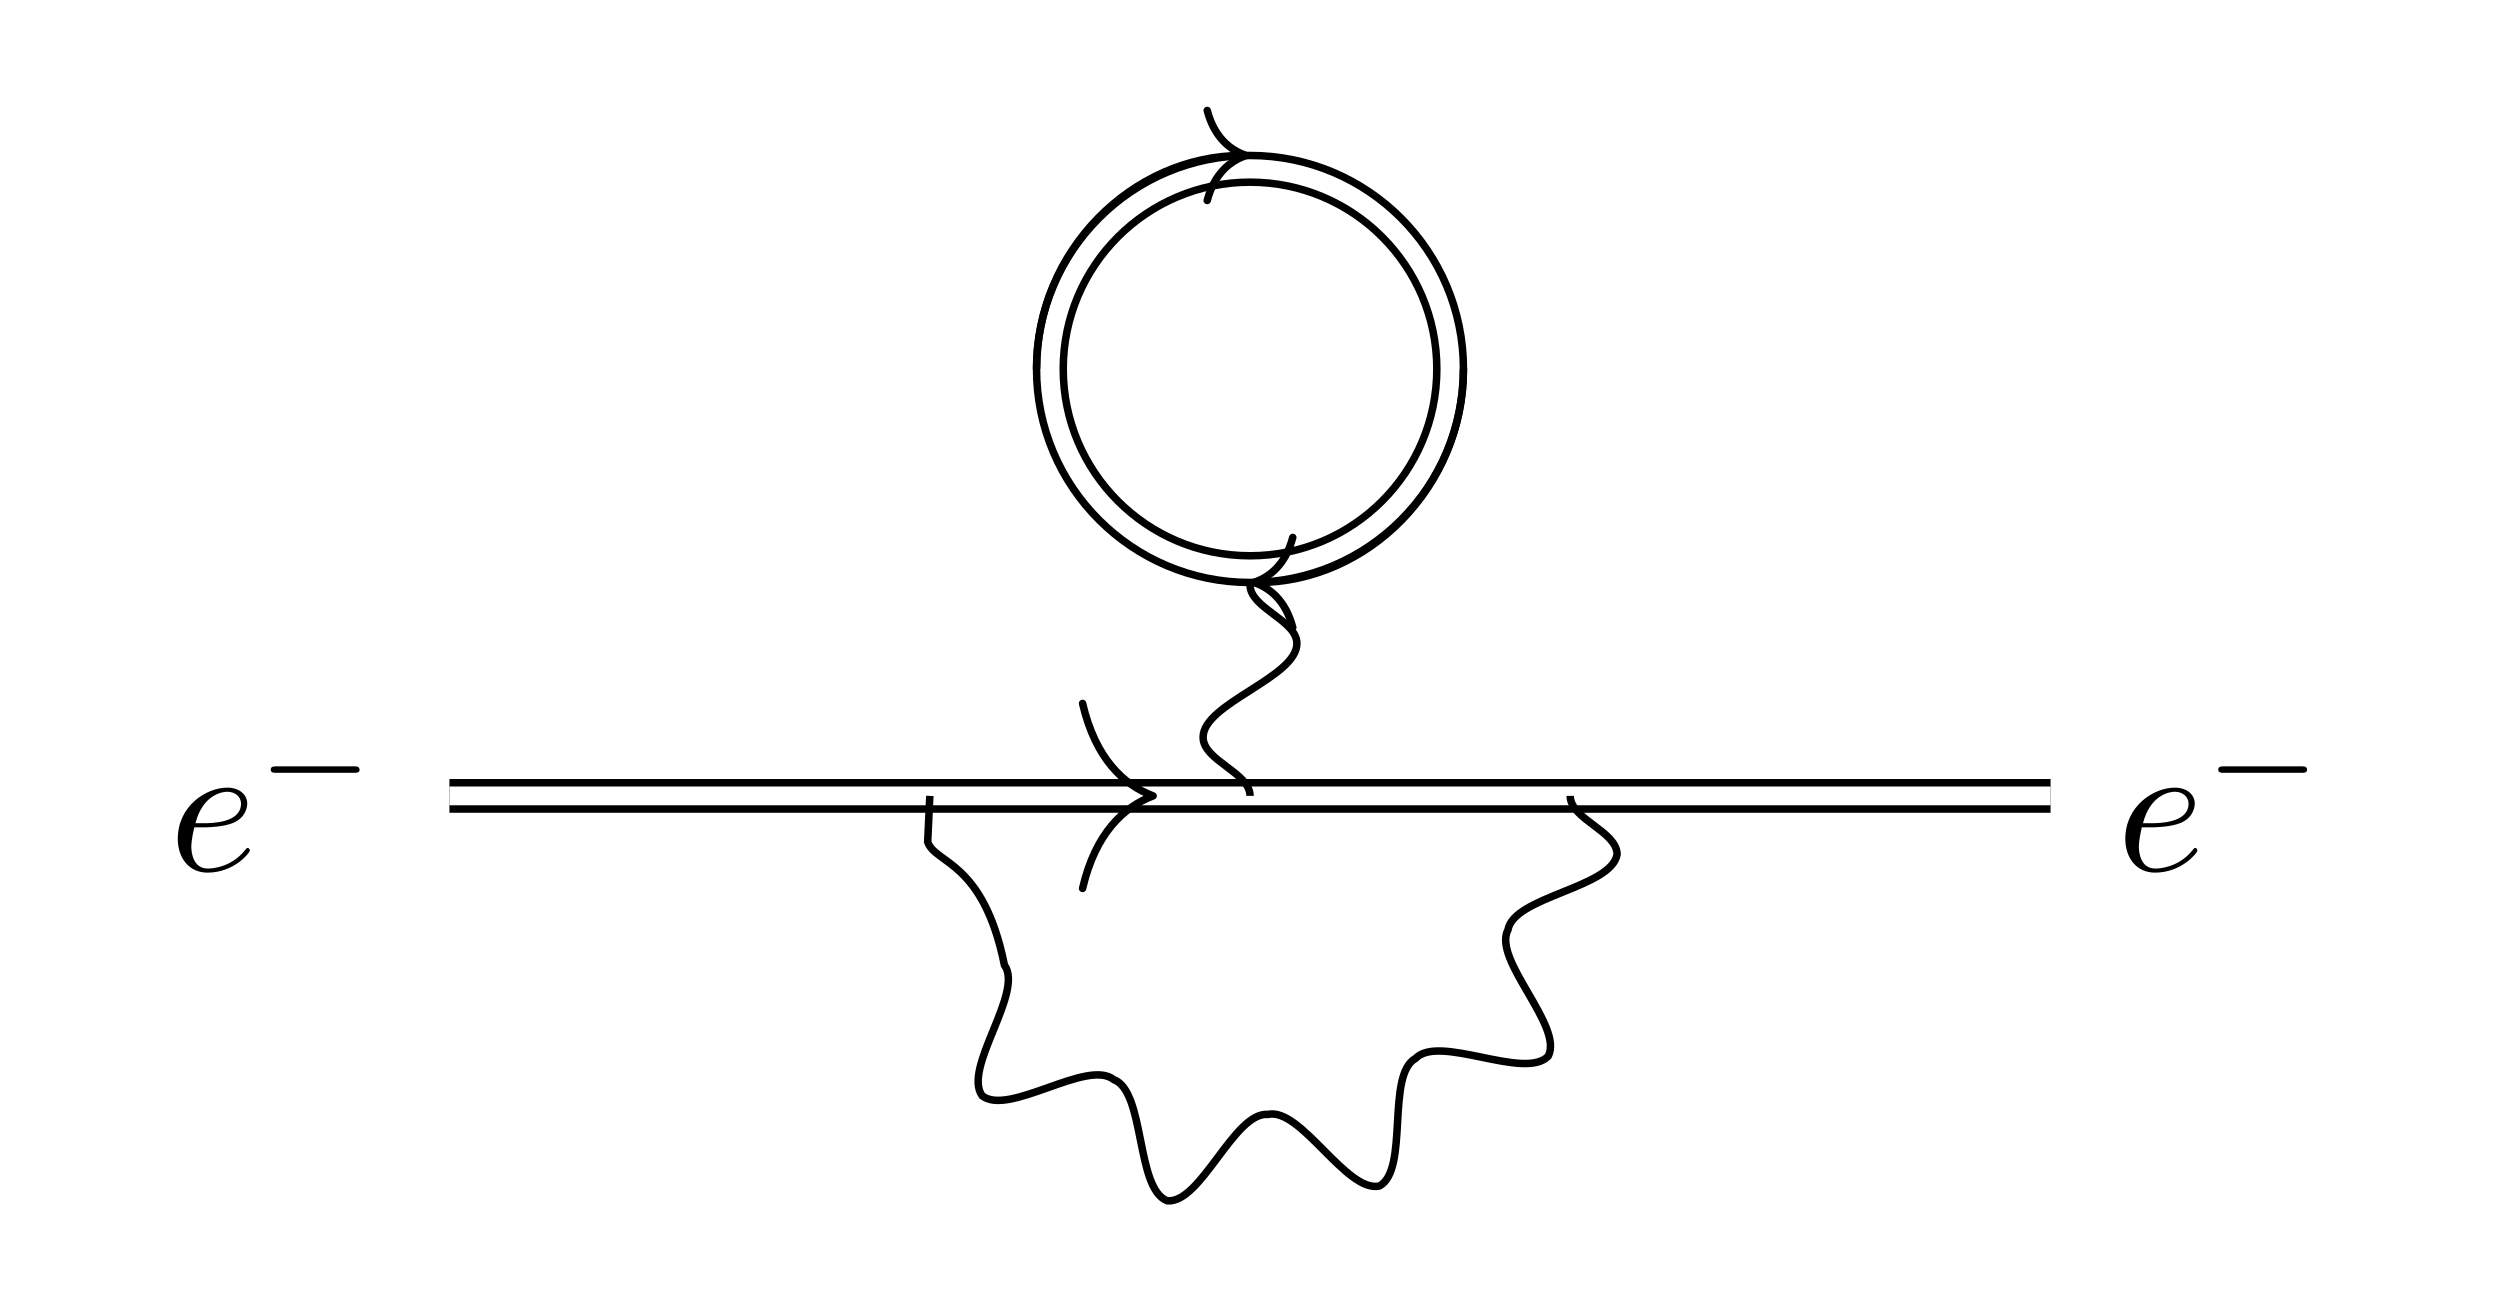
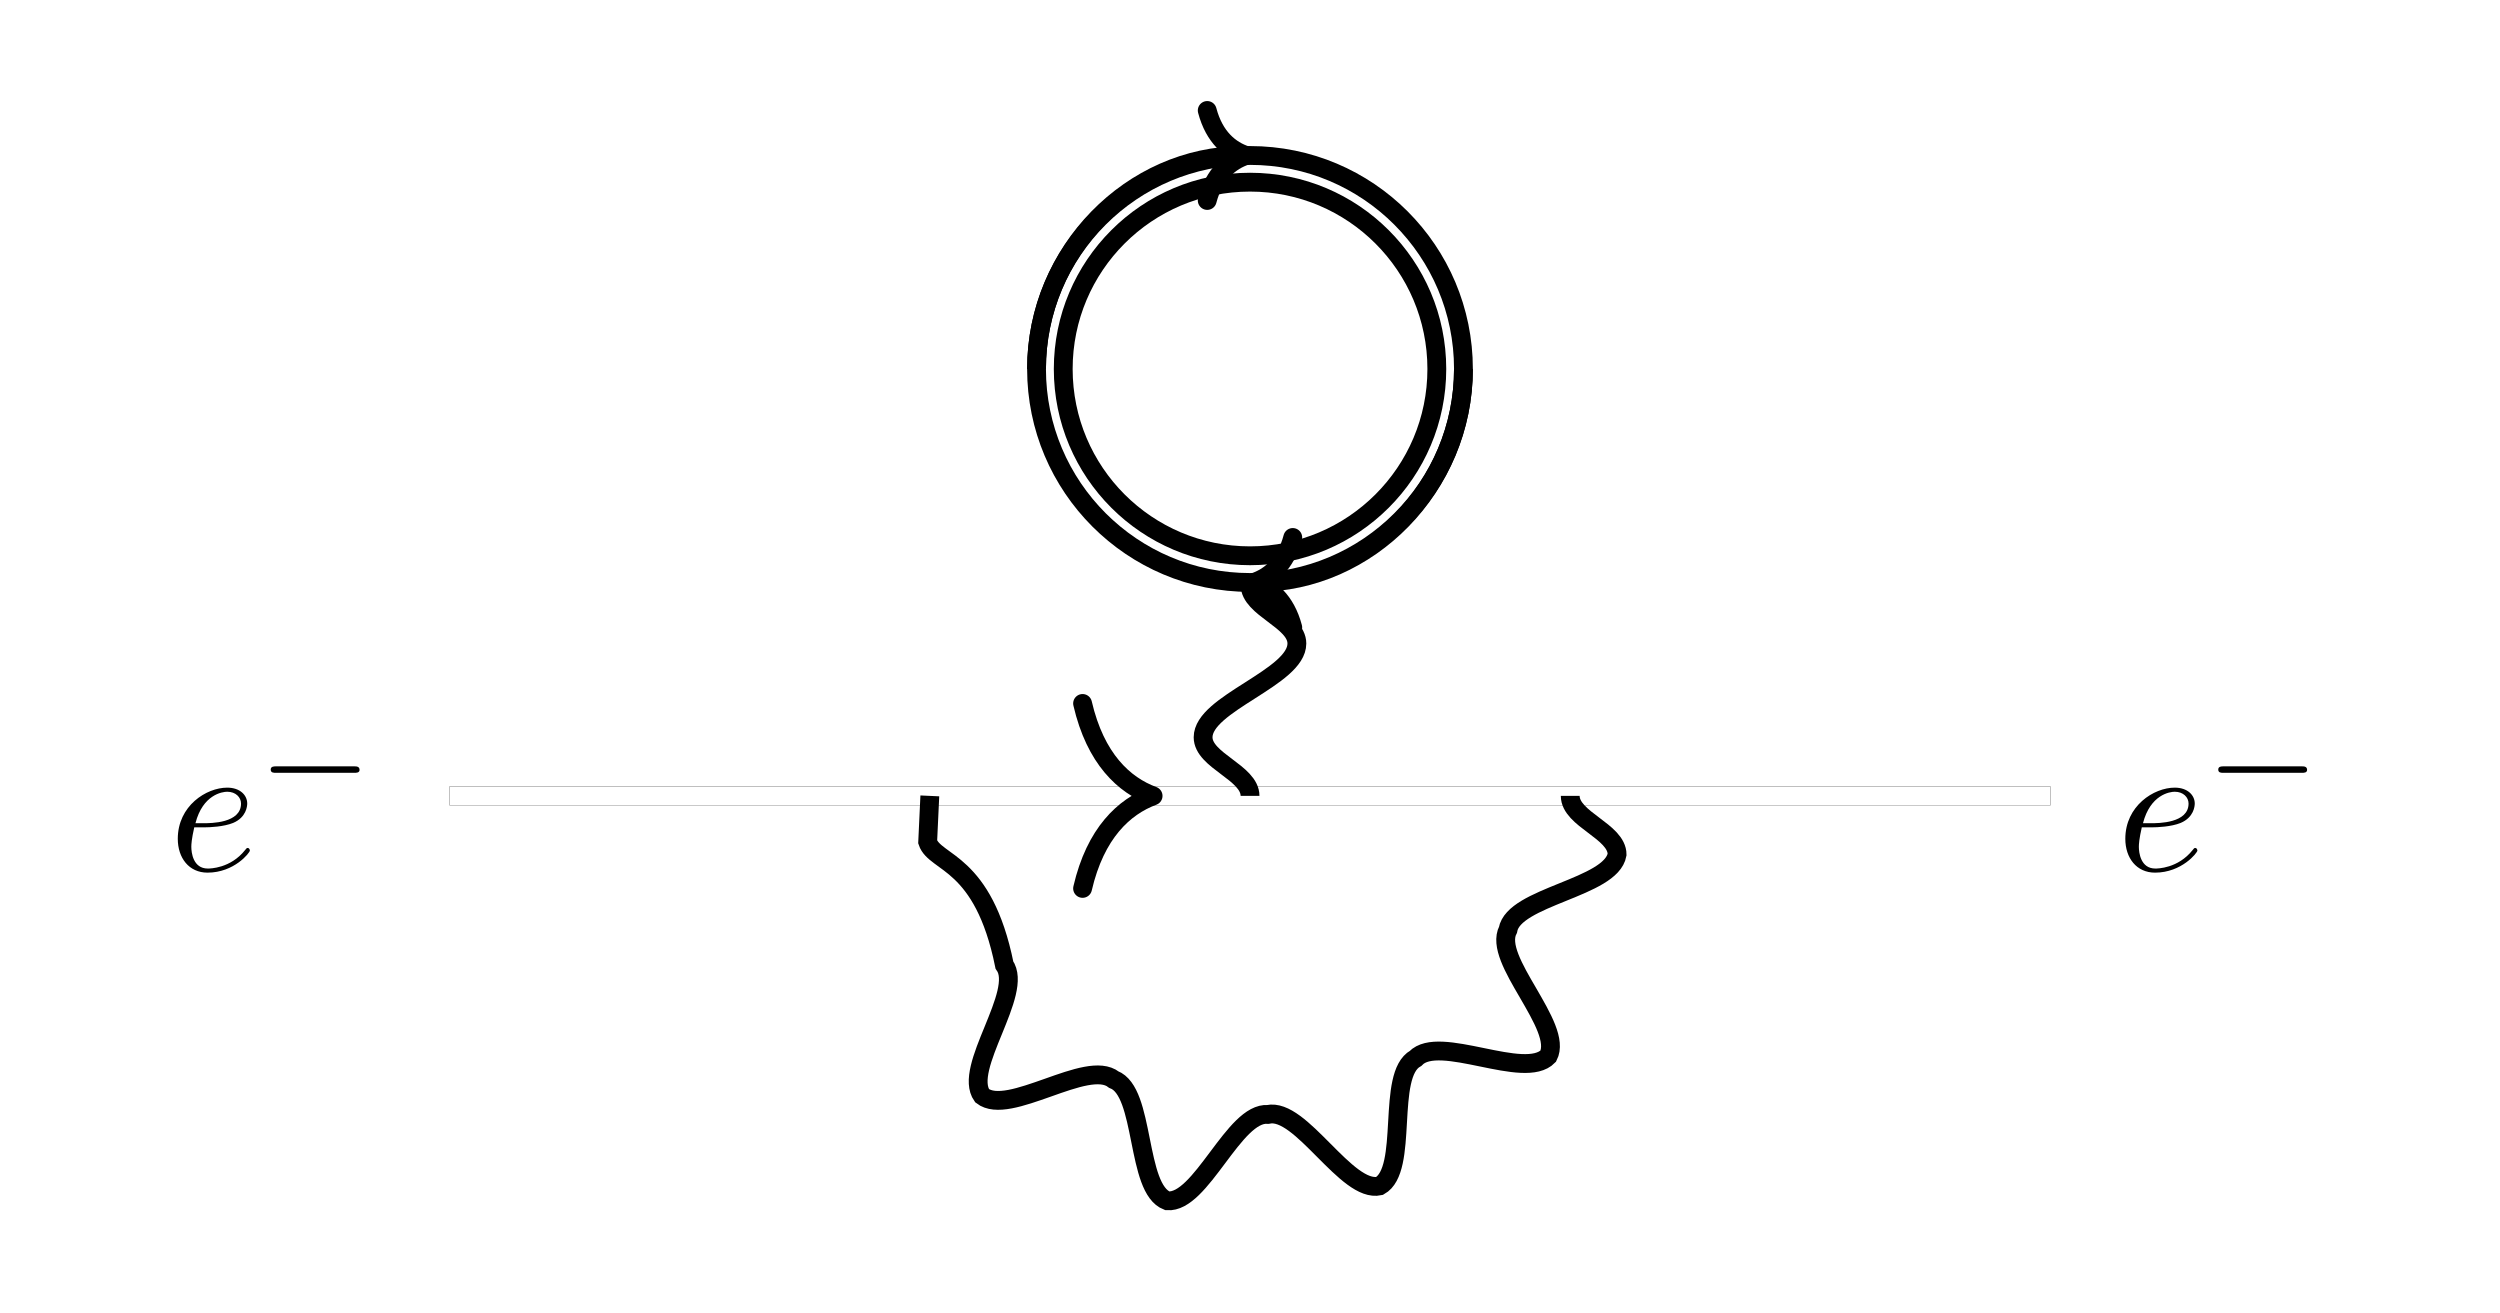
- <svg xmlns="http://www.w3.org/2000/svg" xmlns:xlink="http://www.w3.org/1999/xlink" width="265.572pt" height="139.438pt" viewBox="0 0 132.786 69.719" version="1.1">
+ <svg xmlns="http://www.w3.org/2000/svg" xmlns:xlink="http://www.w3.org/1999/xlink" width="265.572None" height="139.438None" viewBox="0 0 132.786 69.719">
  <defs>
    <g>
-       <symbol overflow="visible" id="glyph0-0">
-         <path style="stroke:none;" d="" />
-       </symbol>
-       <symbol overflow="visible" id="glyph0-1">
-         <path style="stroke:none;" d="M 1.859 -2.297 C 2.156 -2.297 2.891 -2.328 3.391 -2.531 C 4.094 -2.828 4.141 -3.422 4.141 -3.562 C 4.141 -4 3.766 -4.406 3.078 -4.406 C 1.969 -4.406 0.453 -3.438 0.453 -1.688 C 0.453 -0.672 1.047 0.109 2.031 0.109 C 3.453 0.109 4.281 -0.953 4.281 -1.062 C 4.281 -1.125 4.234 -1.203 4.172 -1.203 C 4.109 -1.203 4.094 -1.172 4.031 -1.094 C 3.25 -0.109 2.156 -0.109 2.047 -0.109 C 1.266 -0.109 1.172 -0.953 1.172 -1.266 C 1.172 -1.391 1.188 -1.688 1.328 -2.297 Z M 1.391 -2.516 C 1.781 -4.031 2.812 -4.188 3.078 -4.188 C 3.531 -4.188 3.812 -3.891 3.812 -3.562 C 3.812 -2.516 2.219 -2.516 1.797 -2.516 Z M 1.391 -2.516 " />
-       </symbol>
-       <symbol overflow="visible" id="glyph1-0">
-         <path style="stroke:none;" d="" />
-       </symbol>
-       <symbol overflow="visible" id="glyph1-1">
-         <path style="stroke:none;" d="M 5.188 -1.578 C 5.297 -1.578 5.469 -1.578 5.469 -1.734 C 5.469 -1.922 5.297 -1.922 5.188 -1.922 L 1.031 -1.922 C 0.922 -1.922 0.75 -1.922 0.75 -1.75 C 0.75 -1.578 0.906 -1.578 1.031 -1.578 Z M 5.188 -1.578 " />
-       </symbol>
+       <g id="glyph-0-0">
+         <path d="M 1.859 -2.297 C 2.156 -2.297 2.891 -2.328 3.391 -2.531 C 4.094 -2.828 4.141 -3.422 4.141 -3.562 C 4.141 -4 3.766 -4.406 3.078 -4.406 C 1.969 -4.406 0.453 -3.438 0.453 -1.688 C 0.453 -0.672 1.047 0.109 2.031 0.109 C 3.453 0.109 4.281 -0.953 4.281 -1.062 C 4.281 -1.125 4.234 -1.203 4.172 -1.203 C 4.109 -1.203 4.094 -1.172 4.031 -1.094 C 3.25 -0.109 2.156 -0.109 2.047 -0.109 C 1.266 -0.109 1.172 -0.953 1.172 -1.266 C 1.172 -1.391 1.188 -1.688 1.328 -2.297 Z M 1.391 -2.516 C 1.781 -4.031 2.812 -4.188 3.078 -4.188 C 3.531 -4.188 3.812 -3.891 3.812 -3.562 C 3.812 -2.516 2.219 -2.516 1.797 -2.516 Z M 1.391 -2.516 " />
+       </g>
+       <g id="glyph-1-0">
+         <path d="M 5.188 -1.578 C 5.297 -1.578 5.469 -1.578 5.469 -1.734 C 5.469 -1.922 5.297 -1.922 5.188 -1.922 L 1.031 -1.922 C 0.922 -1.922 0.75 -1.922 0.75 -1.75 C 0.75 -1.578 0.906 -1.578 1.031 -1.578 Z M 5.188 -1.578 " />
+       </g>
    </g>
-     <clipPath id="clip1">
-       <path d="M 43 36 L 92 36 L 92 69.719 L 43 69.719 Z M 43 36 " />
+     <clipPath id="clip-0">
+       <path clip-rule="nonzero" d="M 43 36 L 92 36 L 92 69.719 L 43 69.719 Z M 43 36 " />
    </clipPath>
  </defs>
-   <g id="surface1">
-     <path style="fill:none;stroke-width:1.793;stroke-linecap:butt;stroke-linejoin:miter;stroke:rgb(0%,0%,0%);stroke-opacity:1;stroke-miterlimit:10;" d="M -0.002 -5.667 L 85.041 -5.667 " transform="matrix(1,0,0,-1,23.873,36.606)" />
-     <path style="fill:none;stroke-width:0.996;stroke-linecap:butt;stroke-linejoin:miter;stroke:rgb(100%,100%,100%);stroke-opacity:1;stroke-miterlimit:10;" d="M -0.002 -5.667 L 85.041 -5.667 " transform="matrix(1,0,0,-1,23.873,36.606)" />
-     <path style="fill:none;stroke-width:0.399;stroke-linecap:round;stroke-linejoin:round;stroke:rgb(0%,0%,0%);stroke-opacity:1;stroke-miterlimit:10;" d="M -3.744 4.912 C -3.061 1.963 -1.537 0.572 0.002 0.002 C -1.537 -0.572 -3.061 -1.963 -3.744 -4.912 " transform="matrix(1,0,0,-1,61.24426,42.27527)" />
-     <g style="fill:rgb(0%,0%,0%);fill-opacity:1;">
-       <use xlink:href="#glyph0-1" x="8.99" y="46.241" />
-     </g>
-     <g style="fill:rgb(0%,0%,0%);fill-opacity:1;">
-       <use xlink:href="#glyph1-1" x="13.629" y="42.626" />
-     </g>
-     <g style="fill:rgb(0%,0%,0%);fill-opacity:1;">
-       <use xlink:href="#glyph0-1" x="112.432" y="46.241" />
-     </g>
-     <g style="fill:rgb(0%,0%,0%);fill-opacity:1;">
-       <use xlink:href="#glyph1-1" x="117.071" y="42.626" />
-     </g>
-     <path style="fill:none;stroke-width:0.399;stroke-linecap:butt;stroke-linejoin:miter;stroke:rgb(0%,0%,0%);stroke-opacity:1;stroke-miterlimit:10;" d="M 42.522 -5.667 C 42.522 -4.425 40.029 -3.8 40.029 -2.554 C 40.029 -1.656 41.244 -0.878 42.522 -0.066 C 43.795 0.747 45.01 1.524 45.01 2.426 C 45.01 3.672 42.522 4.293 42.522 5.54 L 42.522 5.668 " transform="matrix(1,0,0,-1,23.873,36.606)" />
-     <path style="fill:none;stroke-width:0.399;stroke-linecap:butt;stroke-linejoin:miter;stroke:rgb(0%,0%,0%);stroke-opacity:1;stroke-miterlimit:10;" d="M 53.857 17.008 C 53.857 23.27 48.783 28.348 42.522 28.348 C 36.26 28.348 31.182 23.27 31.182 17.008 C 31.182 10.747 36.26 5.668 42.522 5.668 C 48.783 5.668 53.857 10.747 53.857 17.008 Z M 53.857 17.008 " transform="matrix(1,0,0,-1,23.873,36.606)" />
-     <path style="fill:none;stroke-width:0.399;stroke-linecap:butt;stroke-linejoin:miter;stroke:rgb(0%,0%,0%);stroke-opacity:1;stroke-miterlimit:10;" d="M 52.443 17.008 C 52.443 22.489 47.998 26.93 42.522 26.93 C 37.041 26.93 32.6 22.489 32.6 17.008 C 32.6 11.528 37.041 7.086 42.522 7.086 C 47.998 7.086 52.443 11.528 52.443 17.008 Z M 52.443 17.008 " transform="matrix(1,0,0,-1,23.873,36.606)" />
-     <path style="fill:none;stroke-width:0.399;stroke-linecap:butt;stroke-linejoin:miter;stroke:rgb(0%,0%,0%);stroke-opacity:1;stroke-miterlimit:10;" d="M 31.182 17.008 C 31.182 23.27 36.26 28.348 42.123 28.348 " transform="matrix(1,0,0,-1,23.873,36.606)" />
-     <path style="fill:none;stroke-width:0.399;stroke-linecap:round;stroke-linejoin:round;stroke:rgb(0%,0%,0%);stroke-opacity:1;stroke-miterlimit:10;" d="M -2.073 2.392 C -1.694 0.955 -0.85 0.279 0.001 0.001 C -0.85 -0.28 -1.694 -0.956 -2.073 -2.389 " transform="matrix(1,0,0,-1,66.19395,8.25921)" />
-     <path style="fill:none;stroke-width:0.399;stroke-linecap:butt;stroke-linejoin:miter;stroke:rgb(0%,0%,0%);stroke-opacity:1;stroke-miterlimit:10;" d="M 53.857 17.008 C 53.857 10.747 48.783 5.668 42.92 5.668 " transform="matrix(1,0,0,-1,23.873,36.606)" />
-     <path style="fill:none;stroke-width:0.399;stroke-linecap:round;stroke-linejoin:round;stroke:rgb(0%,0%,0%);stroke-opacity:1;stroke-miterlimit:10;" d="M -2.072 2.392 C -1.693 0.958 -0.849 0.279 -0.001 0.001 C -0.849 -0.28 -1.693 -0.956 -2.072 -2.389 " transform="matrix(-1,0,0,1,66.59245,30.9363)" />
-     <g clip-path="url(#clip1)" clip-rule="nonzero">
-       <path style="fill:none;stroke-width:0.399;stroke-linecap:butt;stroke-linejoin:miter;stroke:rgb(0%,0%,0%);stroke-opacity:1;stroke-miterlimit:10;" d="M 59.529 -5.667 C 59.529 -6.914 62.018 -7.539 62.018 -8.781 C 61.857 -9.667 60.522 -10.214 59.119 -10.781 C 57.717 -11.351 56.381 -11.894 56.221 -12.781 C 55.807 -13.582 56.529 -14.832 57.291 -16.136 C 58.049 -17.445 58.772 -18.691 58.361 -19.492 C 57.732 -20.14 56.318 -19.855 54.838 -19.55 C 53.357 -19.246 51.943 -18.96 51.315 -19.609 C 50.529 -20.05 50.443 -21.488 50.357 -22.999 C 50.272 -24.507 50.186 -25.949 49.4 -26.386 C 48.522 -26.581 47.502 -25.558 46.436 -24.488 C 45.369 -23.414 44.35 -22.394 43.471 -22.585 C 42.572 -22.519 41.705 -23.671 40.799 -24.882 C 39.893 -26.093 39.025 -27.246 38.127 -27.175 C 37.287 -26.851 37.002 -25.437 36.705 -23.956 C 36.408 -22.472 36.123 -21.058 35.283 -20.734 C 34.572 -20.179 33.213 -20.656 31.787 -21.164 C 30.361 -21.667 29.002 -22.148 28.291 -21.593 C 27.772 -20.859 28.311 -19.519 28.885 -18.121 C 29.455 -16.722 29.998 -15.382 29.475 -14.648 C 28.354 -9.093 25.795 -9.292 25.4 -8.113 L 25.514 -5.667 " transform="matrix(1,0,0,-1,23.873,36.606)" />
-     </g>
+   <path fill="none" stroke-width="3.587None" stroke-linecap="butt" stroke-linejoin="miter" stroke="rgb(0%, 0%, 0%)" stroke-opacity="1" stroke-miterlimit="10" d="M -0.002 -5.667 L 85.041 -5.667 " transform="matrix(1, 0, 0, -1, 23.873, 36.606)" />
+   <path fill="none" stroke-width="1.993None" stroke-linecap="butt" stroke-linejoin="miter" stroke="rgb(100%, 100%, 100%)" stroke-opacity="1" stroke-miterlimit="10" d="M -0.002 -5.667 L 85.041 -5.667 " transform="matrix(1, 0, 0, -1, 23.873, 36.606)" />
+   <path fill="none" stroke-width="0.797None" stroke-linecap="round" stroke-linejoin="round" stroke="rgb(0%, 0%, 0%)" stroke-opacity="1" stroke-miterlimit="10" d="M -3.744 4.912 C -3.061 1.963 -1.537 0.572 0.002 0.002 C -1.537 -0.572 -3.061 -1.963 -3.744 -4.912 " transform="matrix(1, 0, 0, -1, 61.24426, 42.27527)" />
+   <g fill="rgb(0%, 0%, 0%)" fill-opacity="1">
+     <use xlink:href="#glyph-0-0" x="8.99" y="46.241" />
+   </g>
+   <g fill="rgb(0%, 0%, 0%)" fill-opacity="1">
+     <use xlink:href="#glyph-1-0" x="13.629" y="42.626" />
+   </g>
+   <g fill="rgb(0%, 0%, 0%)" fill-opacity="1">
+     <use xlink:href="#glyph-0-0" x="112.432" y="46.241" />
+   </g>
+   <g fill="rgb(0%, 0%, 0%)" fill-opacity="1">
+     <use xlink:href="#glyph-1-0" x="117.071" y="42.626" />
+   </g>
+   <path fill="none" stroke-width="0.797None" stroke-linecap="butt" stroke-linejoin="miter" stroke="rgb(0%, 0%, 0%)" stroke-opacity="1" stroke-miterlimit="10" d="M 42.522 -5.667 C 42.522 -4.425 40.029 -3.8 40.029 -2.554 C 40.029 -1.656 41.244 -0.878 42.522 -0.066 C 43.795 0.747 45.01 1.524 45.01 2.426 C 45.01 3.672 42.522 4.293 42.522 5.54 L 42.522 5.668 " transform="matrix(1, 0, 0, -1, 23.873, 36.606)" />
+   <path fill="none" stroke-width="0.797None" stroke-linecap="butt" stroke-linejoin="miter" stroke="rgb(0%, 0%, 0%)" stroke-opacity="1" stroke-miterlimit="10" d="M 53.857 17.008 C 53.857 23.27 48.783 28.348 42.522 28.348 C 36.26 28.348 31.182 23.27 31.182 17.008 C 31.182 10.747 36.26 5.668 42.522 5.668 C 48.783 5.668 53.857 10.747 53.857 17.008 Z M 53.857 17.008 " transform="matrix(1, 0, 0, -1, 23.873, 36.606)" />
+   <path fill="none" stroke-width="0.797None" stroke-linecap="butt" stroke-linejoin="miter" stroke="rgb(0%, 0%, 0%)" stroke-opacity="1" stroke-miterlimit="10" d="M 52.443 17.008 C 52.443 22.489 47.998 26.93 42.522 26.93 C 37.041 26.93 32.6 22.489 32.6 17.008 C 32.6 11.528 37.041 7.086 42.522 7.086 C 47.998 7.086 52.443 11.528 52.443 17.008 Z M 52.443 17.008 " transform="matrix(1, 0, 0, -1, 23.873, 36.606)" />
+   <path fill="none" stroke-width="0.797None" stroke-linecap="butt" stroke-linejoin="miter" stroke="rgb(0%, 0%, 0%)" stroke-opacity="1" stroke-miterlimit="10" d="M 31.182 17.008 C 31.182 23.27 36.26 28.348 42.123 28.348 " transform="matrix(1, 0, 0, -1, 23.873, 36.606)" />
+   <path fill="none" stroke-width="0.797None" stroke-linecap="round" stroke-linejoin="round" stroke="rgb(0%, 0%, 0%)" stroke-opacity="1" stroke-miterlimit="10" d="M -2.073 2.392 C -1.694 0.955 -0.85 0.279 0.001 0.001 C -0.85 -0.28 -1.694 -0.956 -2.073 -2.389 " transform="matrix(1, 0, 0, -1, 66.19395, 8.25921)" />
+   <path fill="none" stroke-width="0.797None" stroke-linecap="butt" stroke-linejoin="miter" stroke="rgb(0%, 0%, 0%)" stroke-opacity="1" stroke-miterlimit="10" d="M 53.857 17.008 C 53.857 10.747 48.783 5.668 42.92 5.668 " transform="matrix(1, 0, 0, -1, 23.873, 36.606)" />
+   <path fill="none" stroke-width="0.797None" stroke-linecap="round" stroke-linejoin="round" stroke="rgb(0%, 0%, 0%)" stroke-opacity="1" stroke-miterlimit="10" d="M -2.072 2.392 C -1.693 0.958 -0.849 0.279 -0.001 0.001 C -0.849 -0.28 -1.693 -0.956 -2.072 -2.389 " transform="matrix(-1, 0, 0, 1, 66.59245, 30.9363)" />
+   <g clip-path="url(#clip-0)">
+     <path fill="none" stroke-width="0.797None" stroke-linecap="butt" stroke-linejoin="miter" stroke="rgb(0%, 0%, 0%)" stroke-opacity="1" stroke-miterlimit="10" d="M 59.529 -5.667 C 59.529 -6.914 62.018 -7.539 62.018 -8.781 C 61.857 -9.667 60.522 -10.214 59.119 -10.781 C 57.717 -11.351 56.381 -11.894 56.221 -12.781 C 55.807 -13.582 56.529 -14.832 57.291 -16.136 C 58.049 -17.445 58.772 -18.691 58.361 -19.492 C 57.732 -20.14 56.318 -19.855 54.838 -19.55 C 53.357 -19.246 51.943 -18.96 51.315 -19.609 C 50.529 -20.05 50.443 -21.488 50.357 -22.999 C 50.272 -24.507 50.186 -25.949 49.4 -26.386 C 48.522 -26.581 47.502 -25.558 46.436 -24.488 C 45.369 -23.414 44.35 -22.394 43.471 -22.585 C 42.572 -22.519 41.705 -23.671 40.799 -24.882 C 39.893 -26.093 39.025 -27.246 38.127 -27.175 C 37.287 -26.851 37.002 -25.437 36.705 -23.956 C 36.408 -22.472 36.123 -21.058 35.283 -20.734 C 34.572 -20.179 33.213 -20.656 31.787 -21.164 C 30.361 -21.667 29.002 -22.148 28.291 -21.593 C 27.772 -20.859 28.311 -19.519 28.885 -18.121 C 29.455 -16.722 29.998 -15.382 29.475 -14.648 C 28.354 -9.093 25.795 -9.292 25.4 -8.113 L 25.514 -5.667 " transform="matrix(1, 0, 0, -1, 23.873, 36.606)" />
  </g>
</svg>
